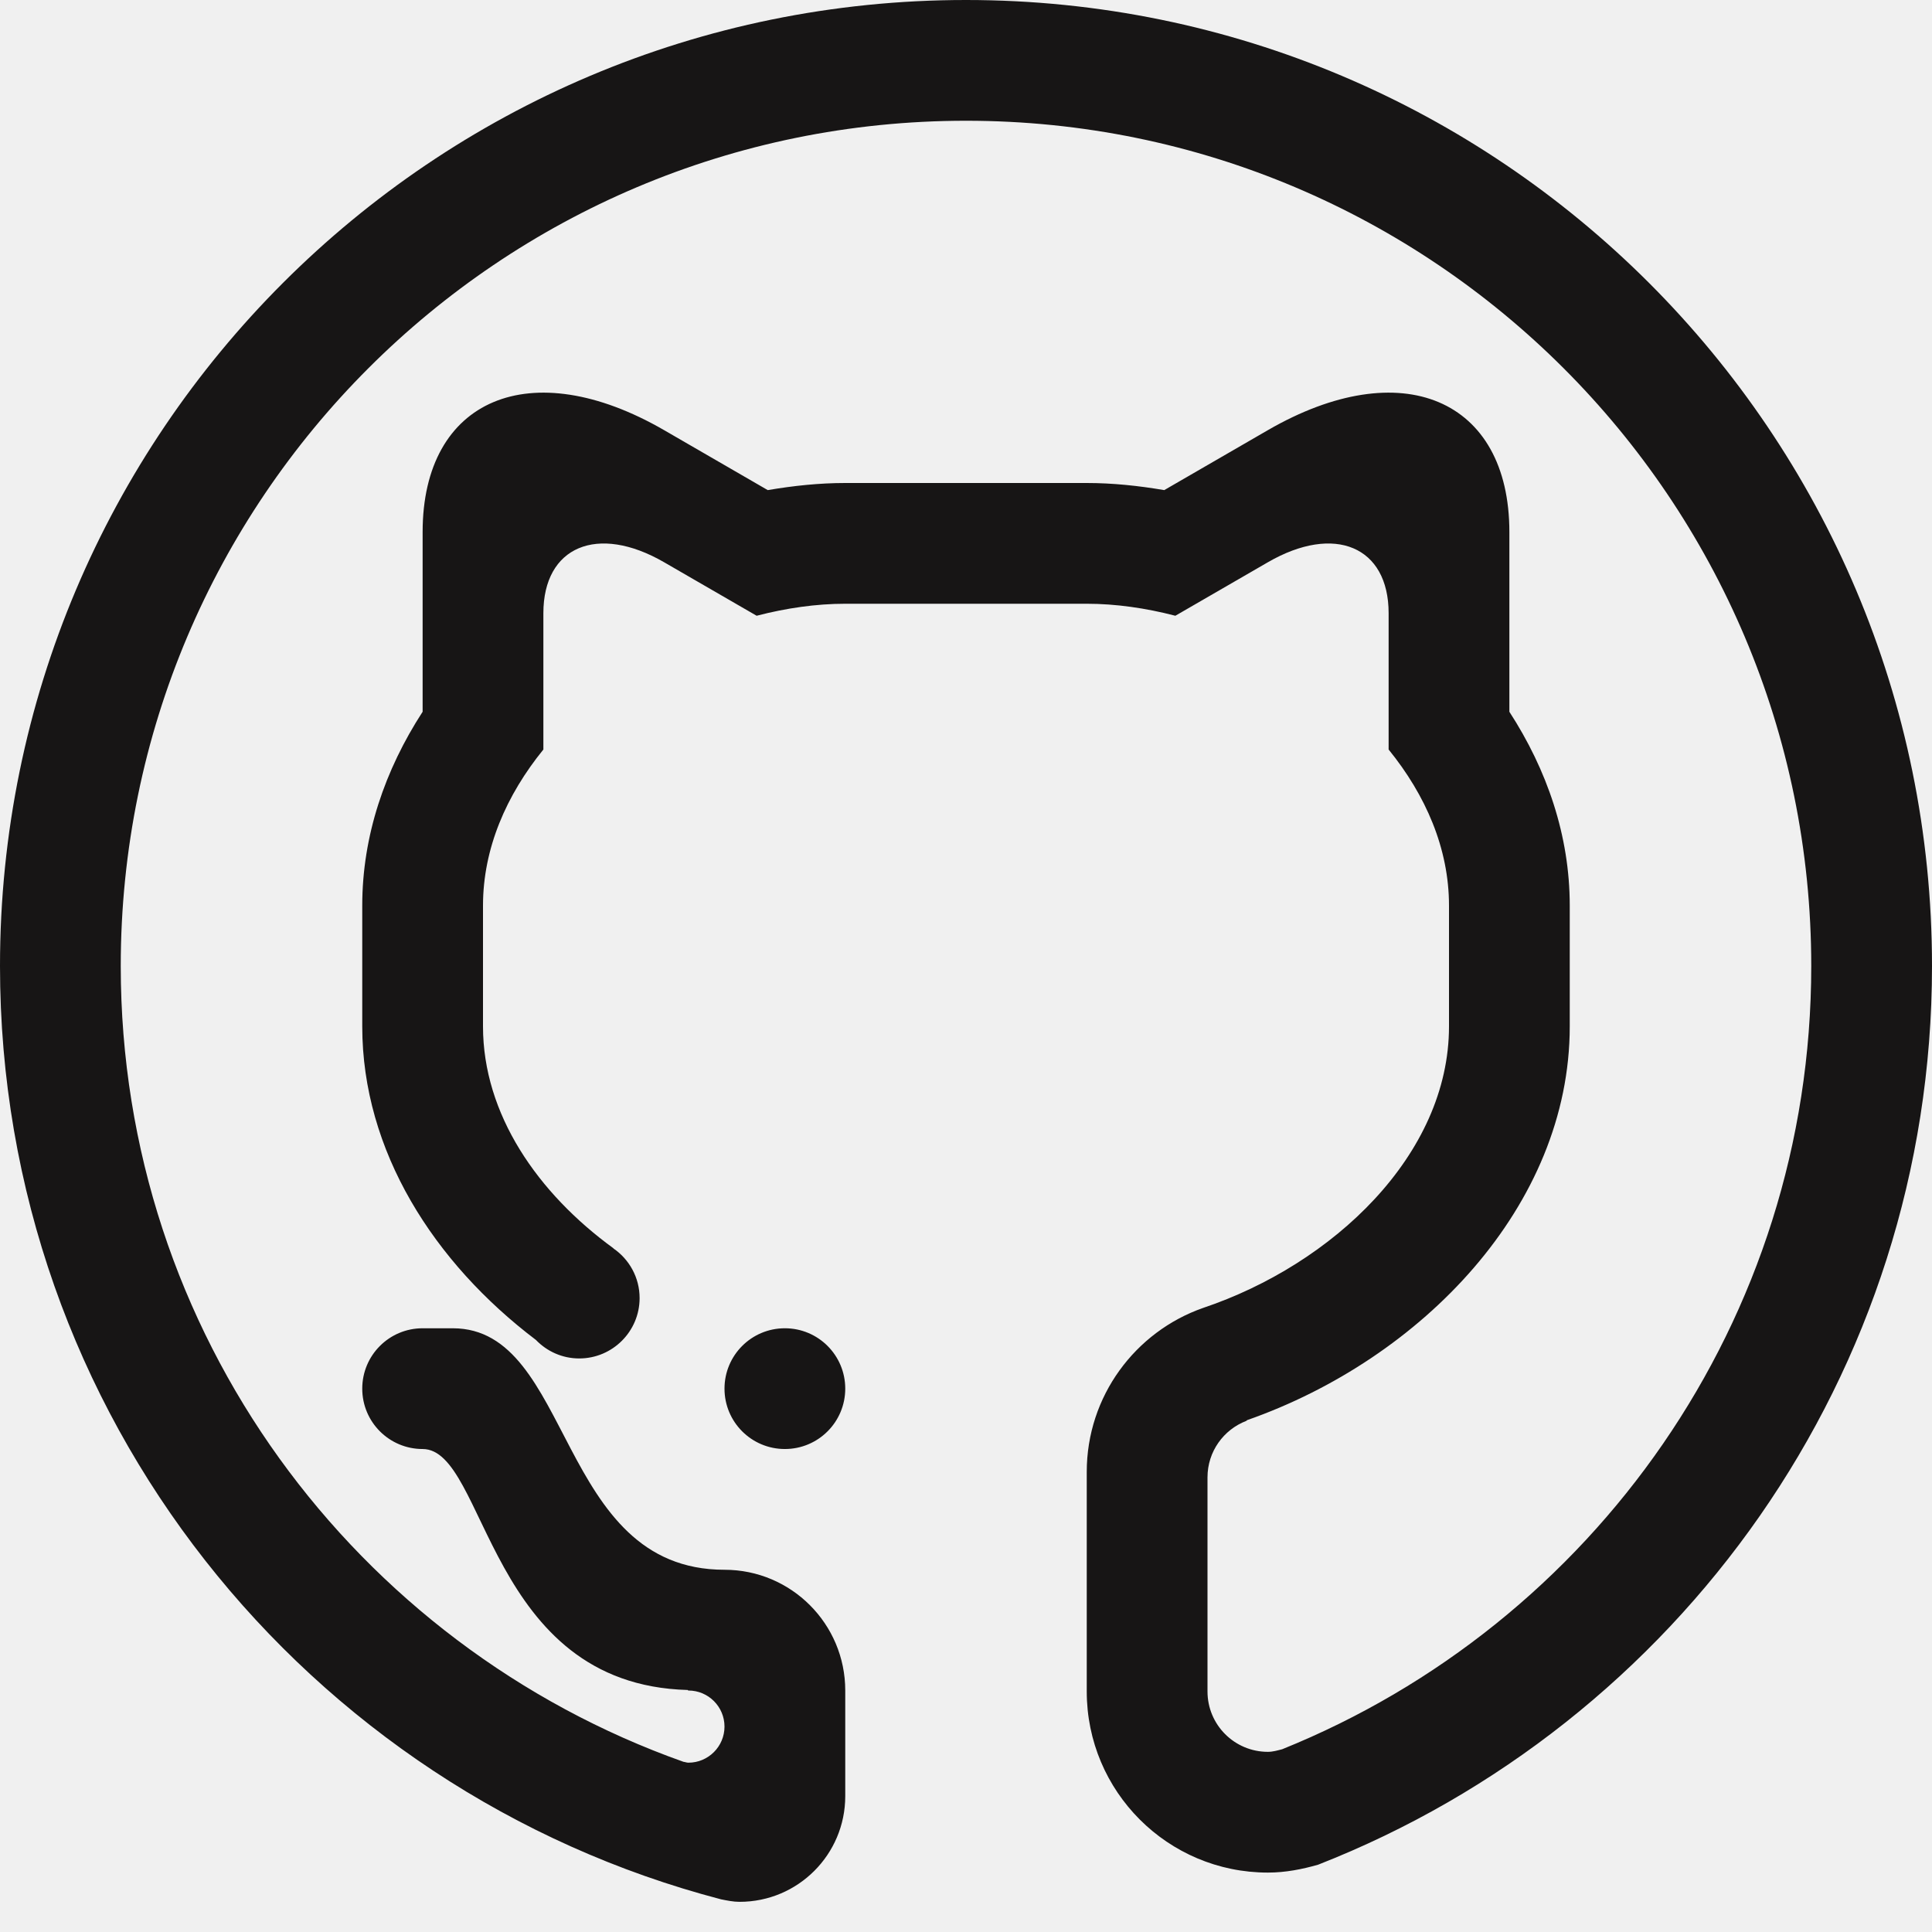
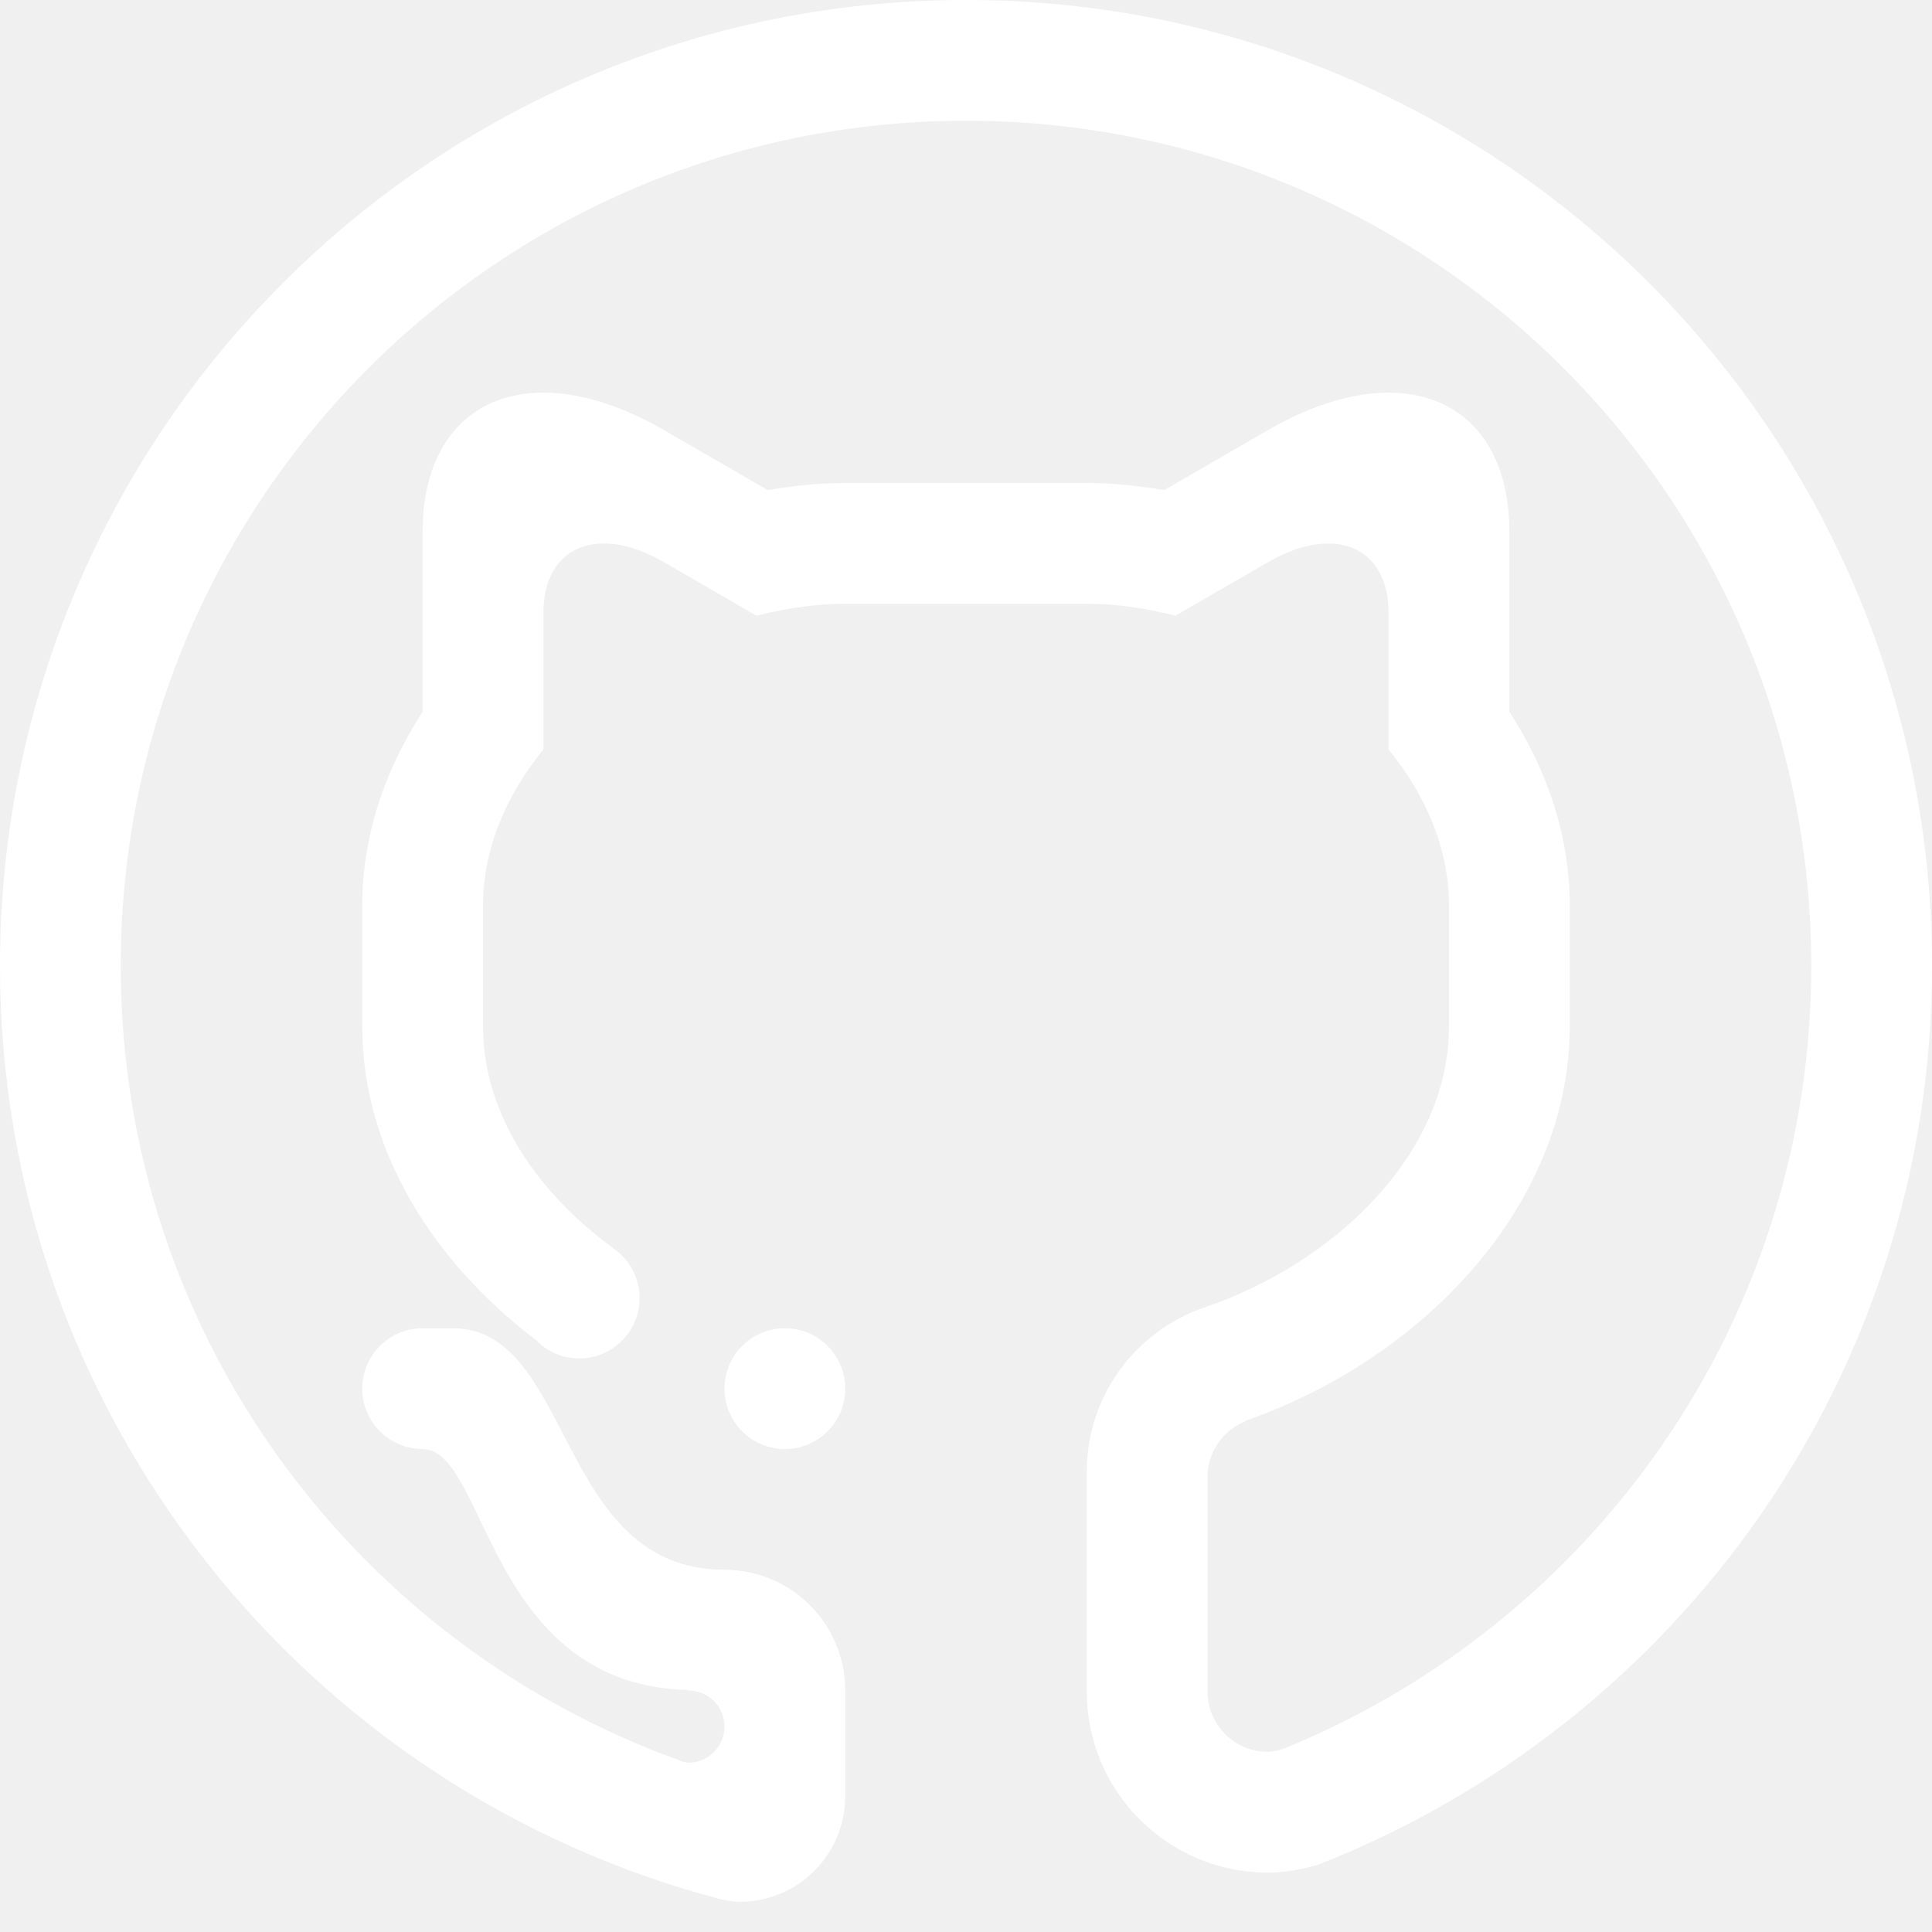
<svg xmlns="http://www.w3.org/2000/svg" version="1.1" id="Layer_12" x="0px" y="0px" width="512px" height="512px" viewBox="0 0 512 512" enable-background="new 0 0 512 512" xml:space="preserve">
-   <path fill-rule="evenodd" clip-rule="evenodd" fill="#171515" d="M192,368.004c0-8.844,7.156-16,16-16s16,7.156,16,16  s-7.156,16-16,16S192,376.848,192,368.004L192,368.004z M349.328,494.16c-4.266,1.219-8.672,2.094-13.328,2.094  c-26.516,0-48-21.484-48-48v-58.188c0-20.094,12.898-37.156,30.797-43.438C353.164,335.082,384,306.082,384,272.004V240  c0-15.164-6.188-29.285-16-41.367V162.5c0-17.668-14.328-23.719-32-13.496l-24.516,14.176C303.633,161.145,295.703,160,288,160h-64  c-7.699,0-15.633,1.145-23.484,3.18L176,149.004c-17.668-10.223-32-4.172-32,13.496v36.133c-9.812,12.082-16,26.203-16,41.367  v32.004c0,23.281,14.488,44.188,34.578,58.812l-0.02,0.031c4.172,2.859,6.945,7.688,6.945,13.156c0,8.828-7.176,16-16,16  c-4.52,0-8.574-1.891-11.48-4.906C115.004,334.629,96,305.035,96,272.004V240c0-18.523,6.012-35.977,16-51.375v-47.633  c0-35.336,28.645-47.438,64-26.996l27.461,15.887C210.309,128.719,217.172,128,224,128h64c6.828,0,13.688,0.719,20.539,1.883  L336,113.996c35.359-20.441,64-8.34,64,26.996v47.633c9.984,15.398,16,32.852,16,51.375v32.004  c0,47.609-39.25,88.141-85.531,104.359c-0.055,0.047-0.109,0.172-0.188,0.188c-6.016,2.312-10.281,8.125-10.281,14.953v56.75  c0,8.844,7.156,16,16,16c1.336,0,2.562-0.375,3.797-0.688C421.969,430.41,480,350.066,480,256c0-123.715-100.281-224-224-224  C132.285,32,32,132.285,32,256c0,97.41,62.254,180.066,149.121,210.895c0.445,0.047,0.852,0.234,1.316,0.234  c5.277,0,9.562-4.297,9.562-9.562c0-5.281-4.285-9.562-9.562-9.562c-0.113,0-0.113-0.094-0.191-0.141  c-53.16-1.422-53.219-63.859-70.246-63.859c-8.844,0-16-7.156-16-16s7.156-16,16-16c1.688,0,4.207,0,7.988,0  c32.02,0,27.445,64,72.012,64c17.668,0,32,14.328,32,32v28c0,15.453-12.527,28-28.004,28c-1.688,0-3.277-0.344-4.887-0.656  C81.203,474.613,0,374.926,0,256C0,114.617,114.617,0,256,0s256,114.617,256,256C512,364.41,444.508,456.848,349.328,494.16  L349.328,494.16z" />
+   <path fill-rule="evenodd" clip-rule="evenodd" fill="#ffffff" d="M192,368.004c0-8.844,7.156-16,16-16s16,7.156,16,16  s-7.156,16-16,16S192,376.848,192,368.004L192,368.004z M349.328,494.16c-4.266,1.219-8.672,2.094-13.328,2.094  c-26.516,0-48-21.484-48-48v-58.188c0-20.094,12.898-37.156,30.797-43.438C353.164,335.082,384,306.082,384,272.004V240  c0-15.164-6.188-29.285-16-41.367V162.5c0-17.668-14.328-23.719-32-13.496l-24.516,14.176C303.633,161.145,295.703,160,288,160h-64  c-7.699,0-15.633,1.145-23.484,3.18L176,149.004c-17.668-10.223-32-4.172-32,13.496v36.133c-9.812,12.082-16,26.203-16,41.367  v32.004c0,23.281,14.488,44.188,34.578,58.812l-0.02,0.031c4.172,2.859,6.945,7.688,6.945,13.156c0,8.828-7.176,16-16,16  c-4.52,0-8.574-1.891-11.48-4.906C115.004,334.629,96,305.035,96,272.004V240c0-18.523,6.012-35.977,16-51.375v-47.633  c0-35.336,28.645-47.438,64-26.996l27.461,15.887C210.309,128.719,217.172,128,224,128h64c6.828,0,13.688,0.719,20.539,1.883  L336,113.996c35.359-20.441,64-8.34,64,26.996v47.633c9.984,15.398,16,32.852,16,51.375v32.004  c0,47.609-39.25,88.141-85.531,104.359c-0.055,0.047-0.109,0.172-0.188,0.188c-6.016,2.312-10.281,8.125-10.281,14.953v56.75  c0,8.844,7.156,16,16,16c1.336,0,2.562-0.375,3.797-0.688C421.969,430.41,480,350.066,480,256c0-123.715-100.281-224-224-224  C132.285,32,32,132.285,32,256c0,97.41,62.254,180.066,149.121,210.895c0.445,0.047,0.852,0.234,1.316,0.234  c5.277,0,9.562-4.297,9.562-9.562c0-5.281-4.285-9.562-9.562-9.562c-0.113,0-0.113-0.094-0.191-0.141  c-53.16-1.422-53.219-63.859-70.246-63.859c-8.844,0-16-7.156-16-16s7.156-16,16-16c1.688,0,4.207,0,7.988,0  c32.02,0,27.445,64,72.012,64c17.668,0,32,14.328,32,32v28c0,15.453-12.527,28-28.004,28c-1.688,0-3.277-0.344-4.887-0.656  C81.203,474.613,0,374.926,0,256C0,114.617,114.617,0,256,0s256,114.617,256,256C512,364.41,444.508,456.848,349.328,494.16  L349.328,494.16z" />
</svg>
